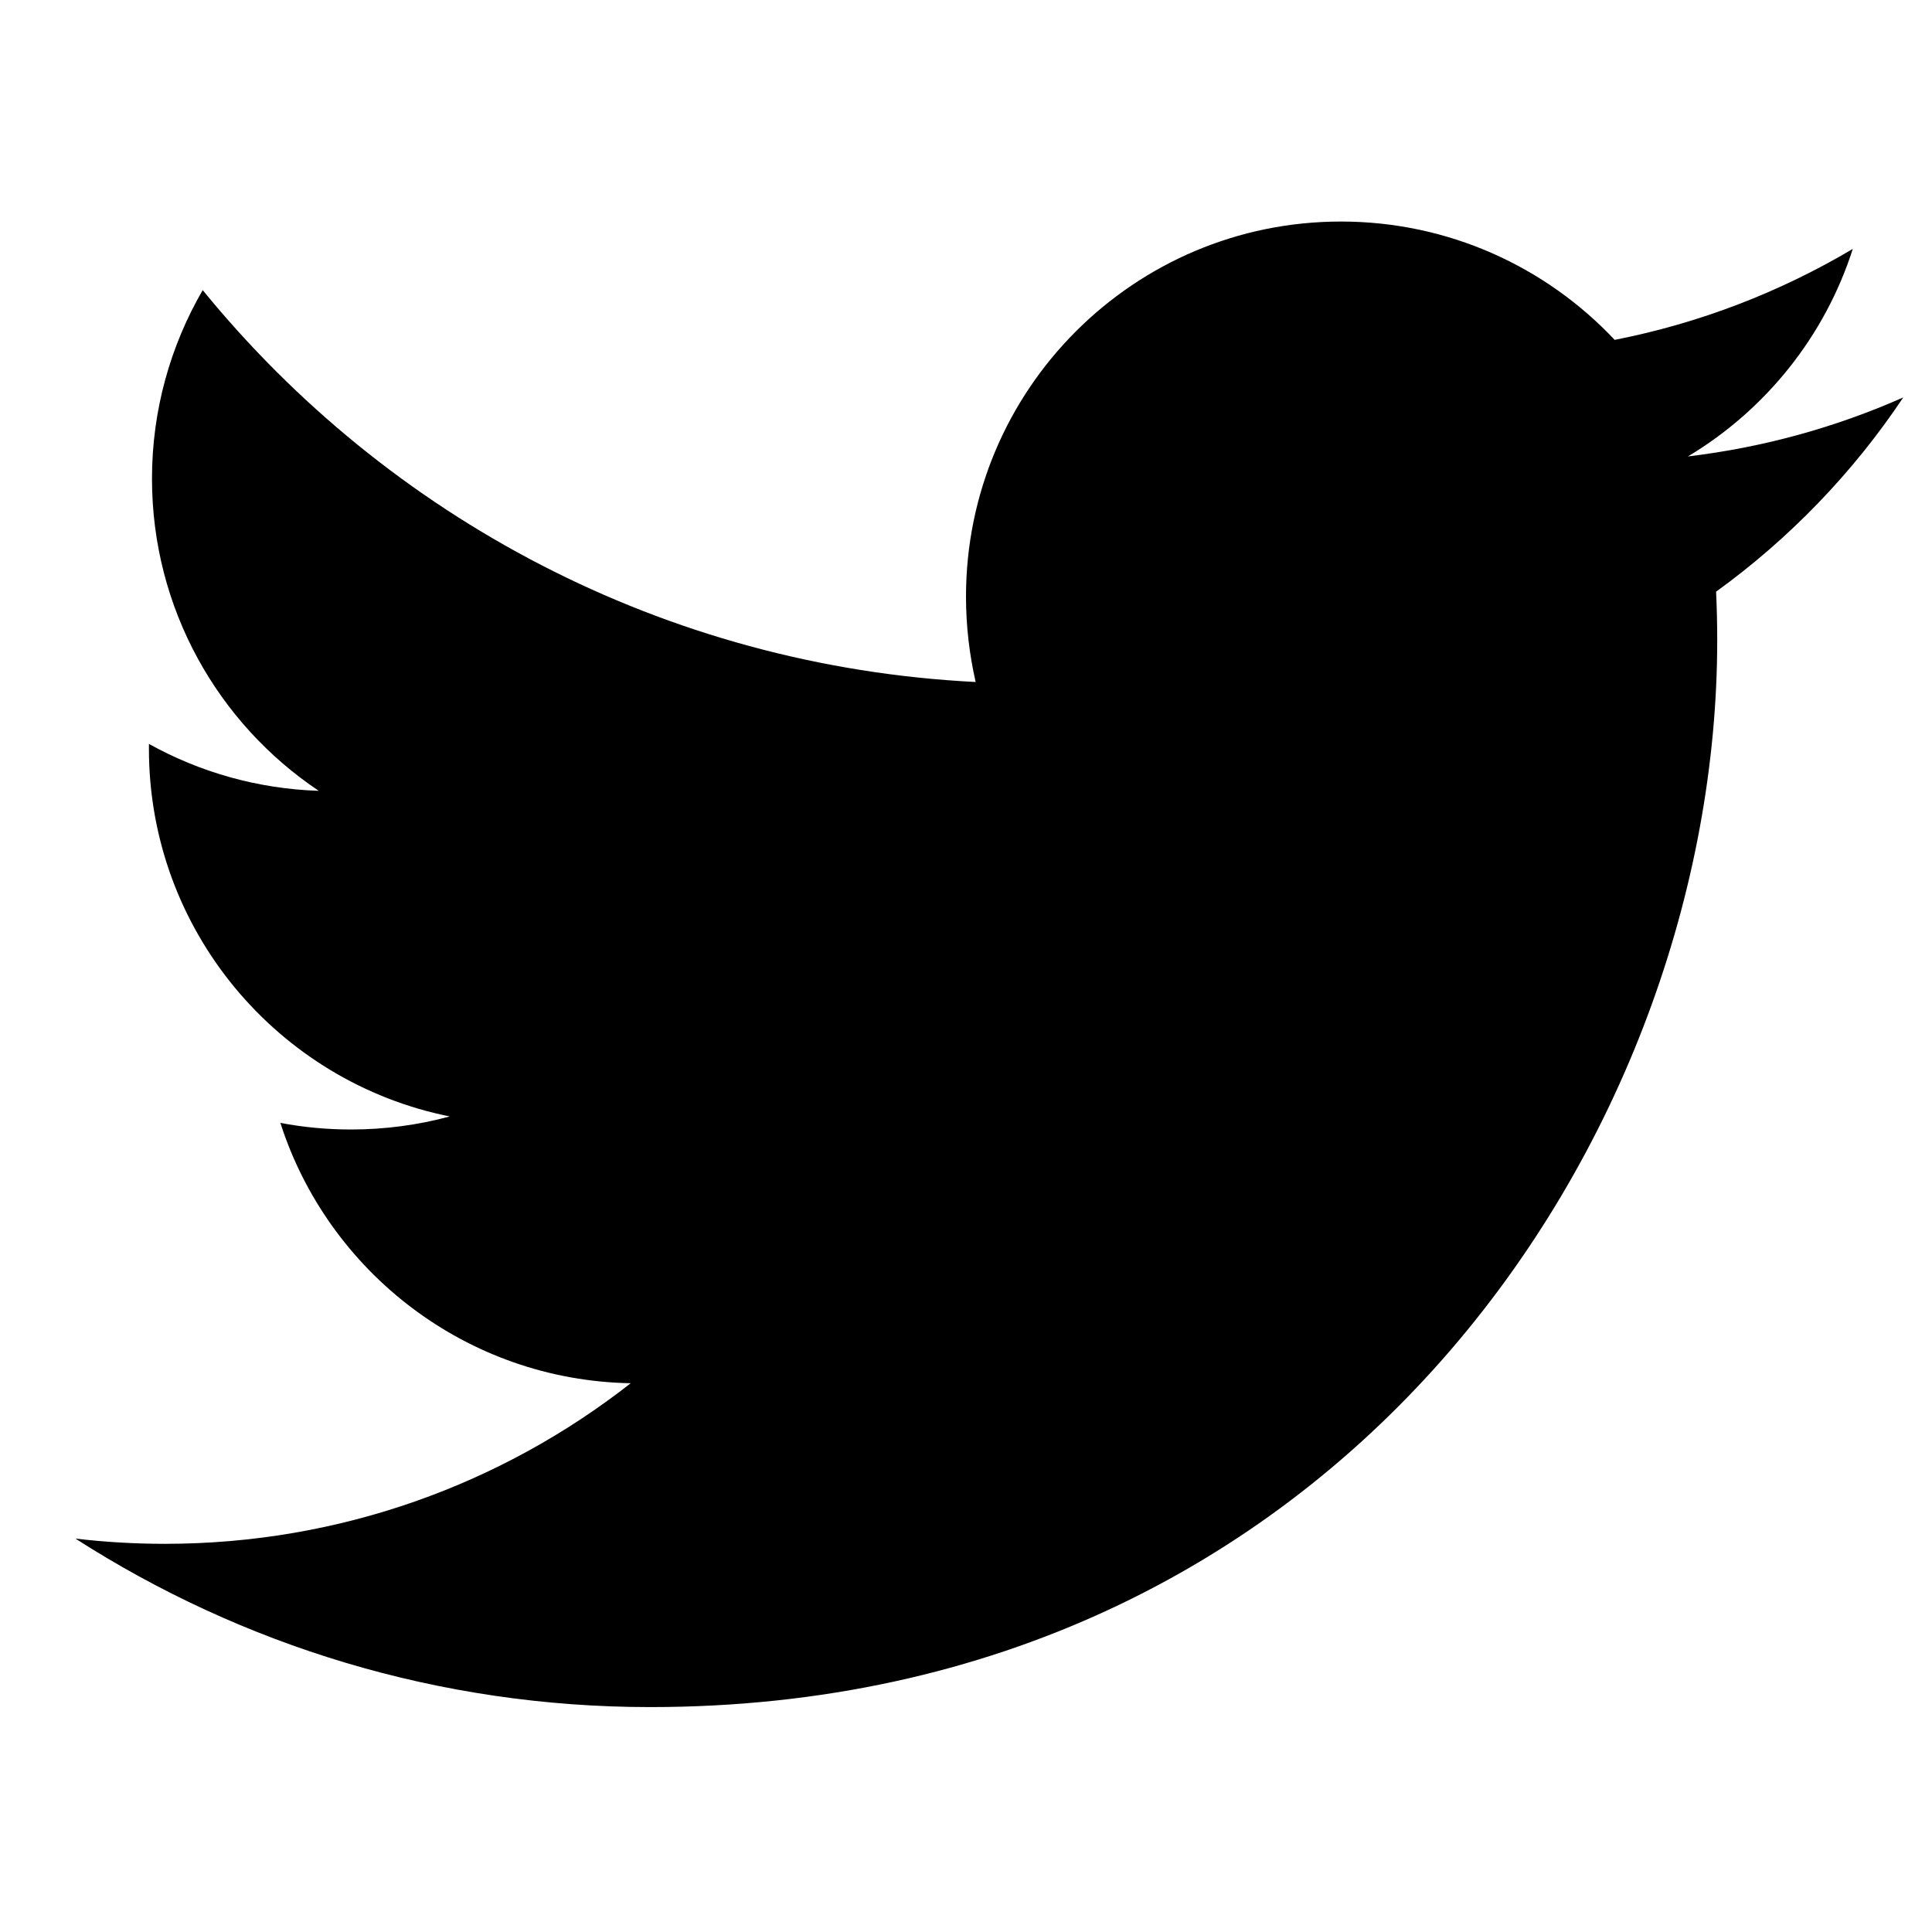
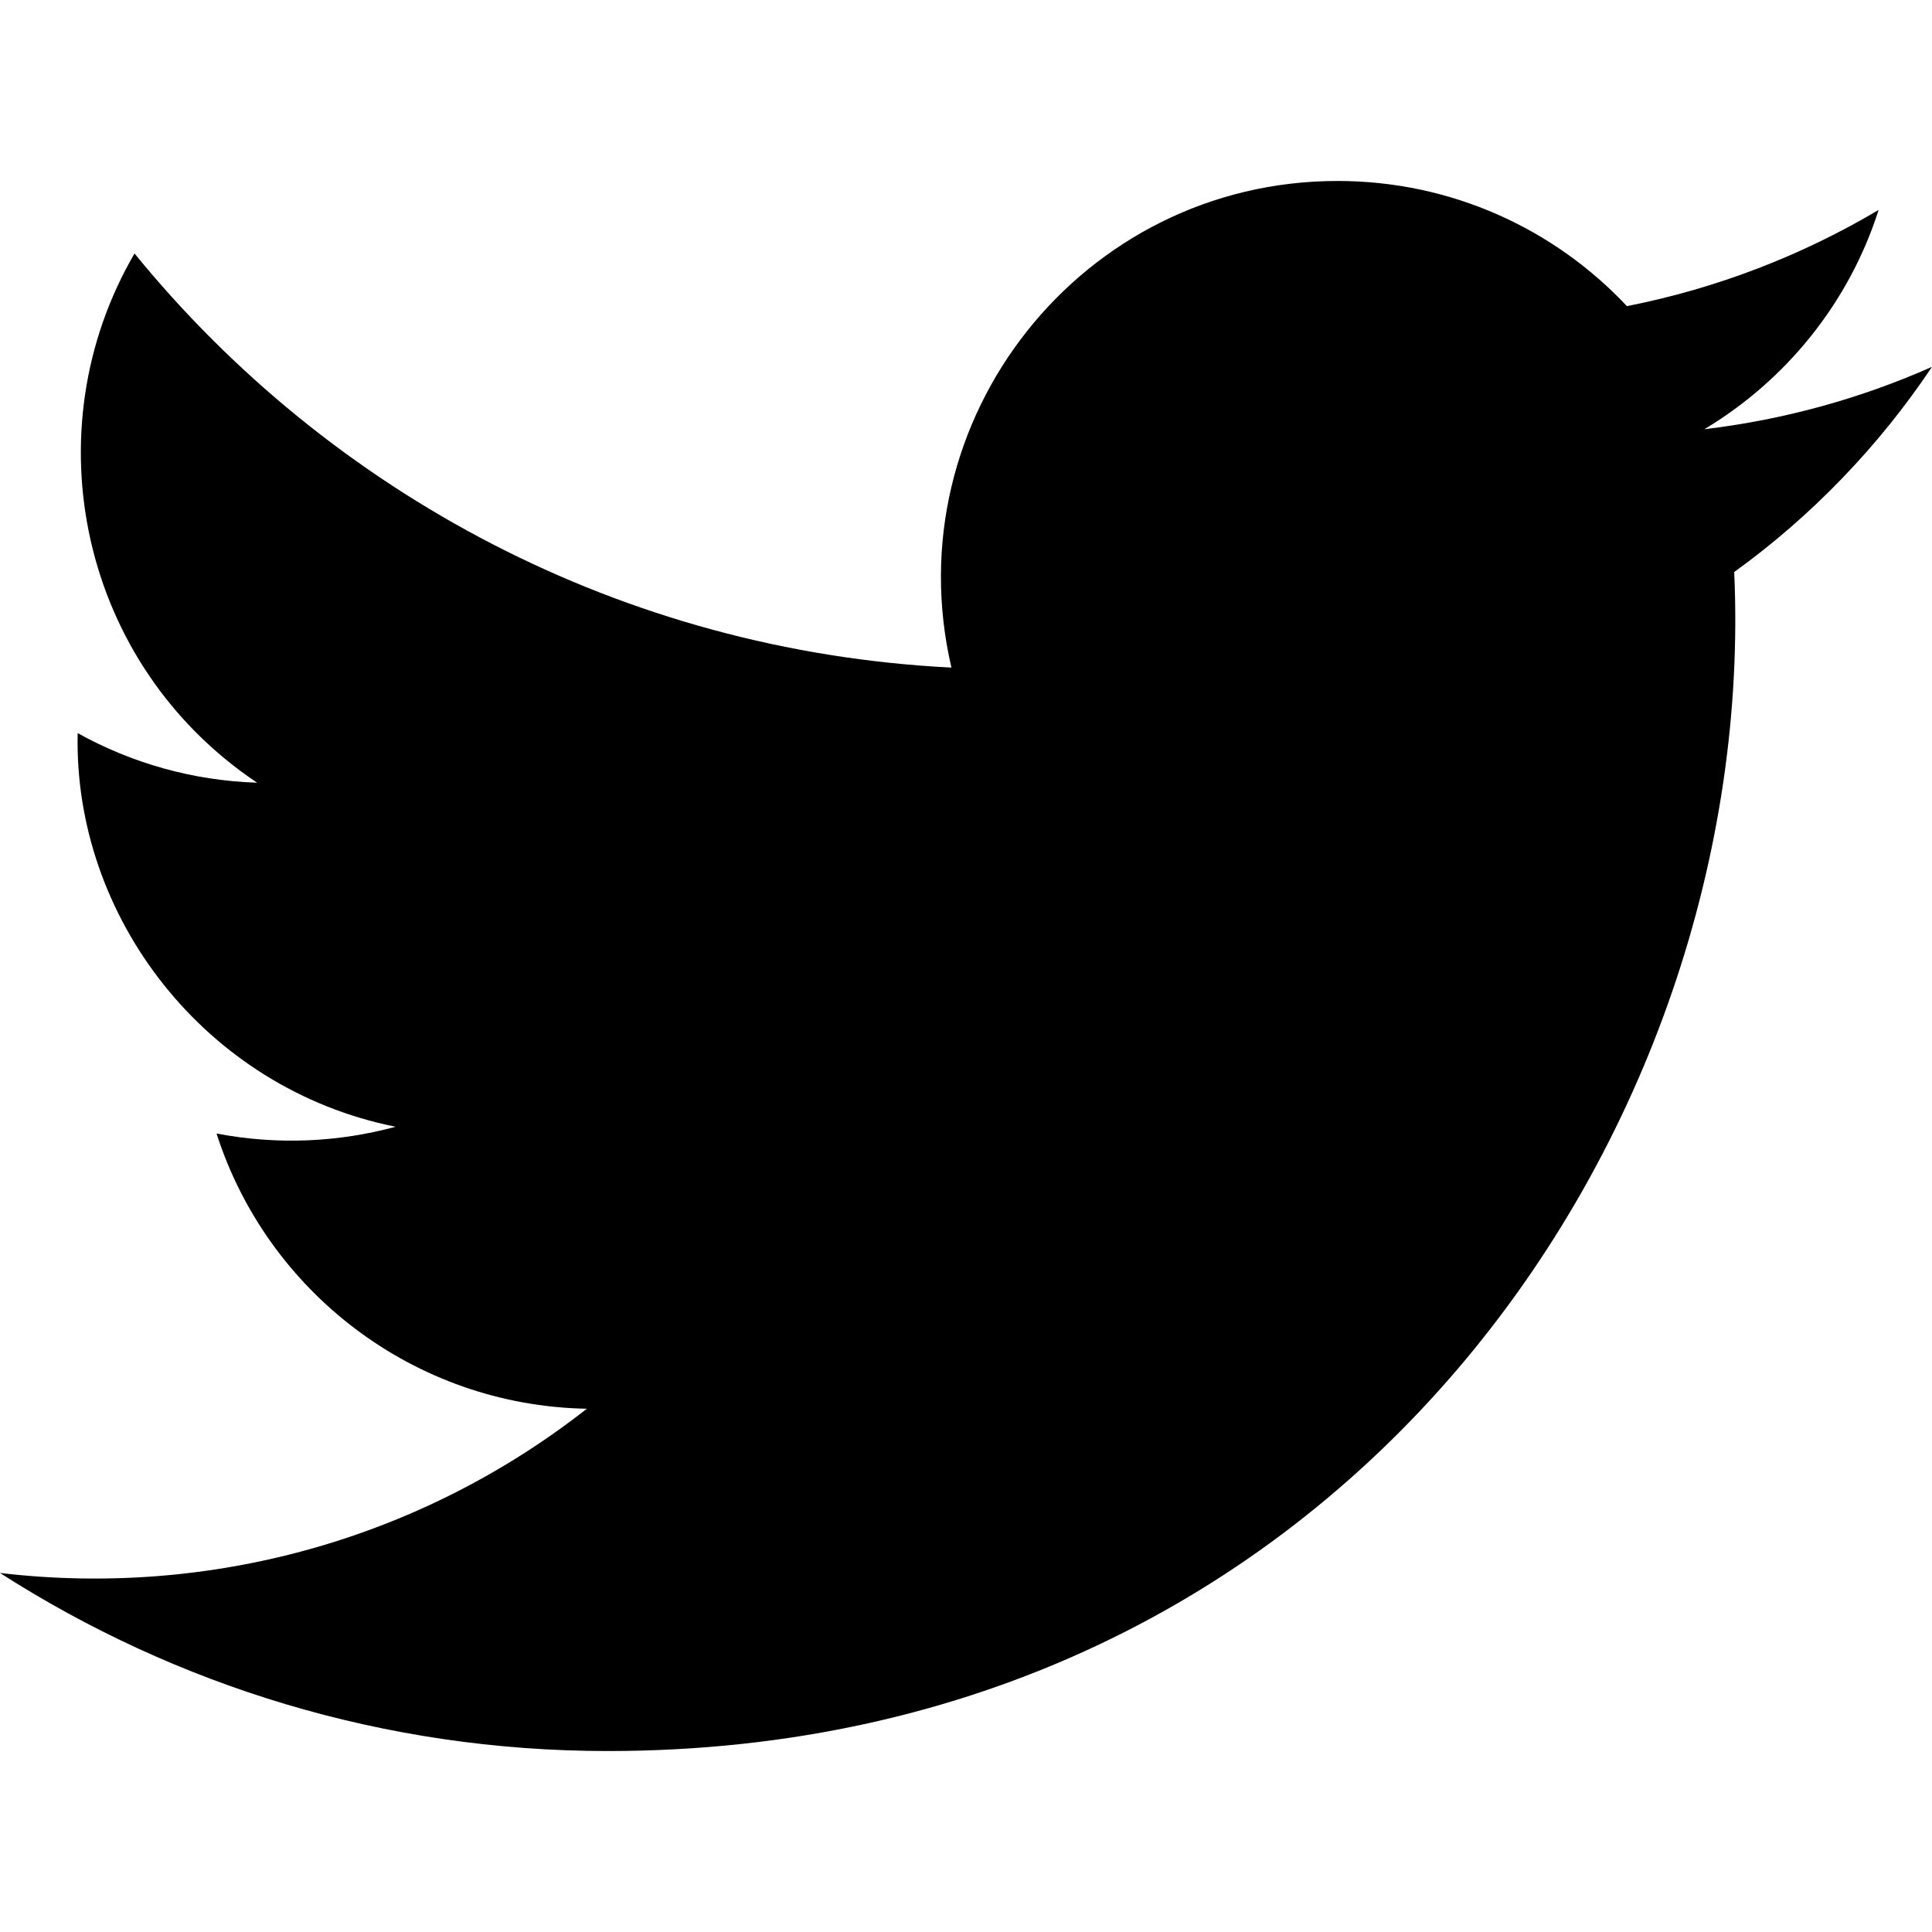
- <svg viewBox="0 0 24 24" aria-hidden="true" class="r-jwli3a r-4qtqp9 r-yyyyoo r-rxcuwo r-1777fci r-m327ed r-dnmrzs r-494qqr r-bnwqim r-1plcrui r-lrvibr">
-   <g>
-     <path d="M23.643 4.937c-.835.37-1.732.62-2.675.733.962-.576 1.7-1.49 2.048-2.578-.9.534-1.897.922-2.958 1.13-.85-.904-2.06-1.47-3.4-1.47-2.572 0-4.658 2.086-4.658 4.66 0 .364.042.718.12 1.06-3.873-.195-7.304-2.05-9.602-4.868-.4.69-.63 1.49-.63 2.342 0 1.616.823 3.043 2.072 3.878-.764-.025-1.482-.234-2.11-.583v.06c0 2.257 1.605 4.14 3.737 4.568-.392.106-.803.162-1.227.162-.3 0-.593-.028-.877-.082.593 1.85 2.313 3.198 4.352 3.234-1.595 1.25-3.604 1.995-5.786 1.995-.376 0-.747-.022-1.112-.065 2.062 1.323 4.51 2.093 7.14 2.093 8.57 0 13.255-7.098 13.255-13.254 0-.2-.005-.402-.014-.602.91-.658 1.7-1.477 2.323-2.41z" />
-   </g>
+ <svg xmlns="http://www.w3.org/2000/svg" width="24" height="24" viewBox="0 0 24 24">
+   <path d="M24 4.557c-.883.392-1.832.656-2.828.775 1.017-.609 1.798-1.574 2.165-2.724-.951.564-2.005.974-3.127 1.195-.897-.957-2.178-1.555-3.594-1.555-3.179 0-5.515 2.966-4.797 6.045-4.091-.205-7.719-2.165-10.148-5.144-1.29 2.213-.669 5.108 1.523 6.574-.806-.026-1.566-.247-2.229-.616-.054 2.281 1.581 4.415 3.949 4.89-.693.188-1.452.232-2.224.084.626 1.956 2.444 3.379 4.6 3.419-2.07 1.623-4.678 2.348-7.29 2.04 2.179 1.397 4.768 2.212 7.548 2.212 9.142 0 14.307-7.721 13.995-14.646.962-.695 1.797-1.562 2.457-2.549z" />
</svg>
